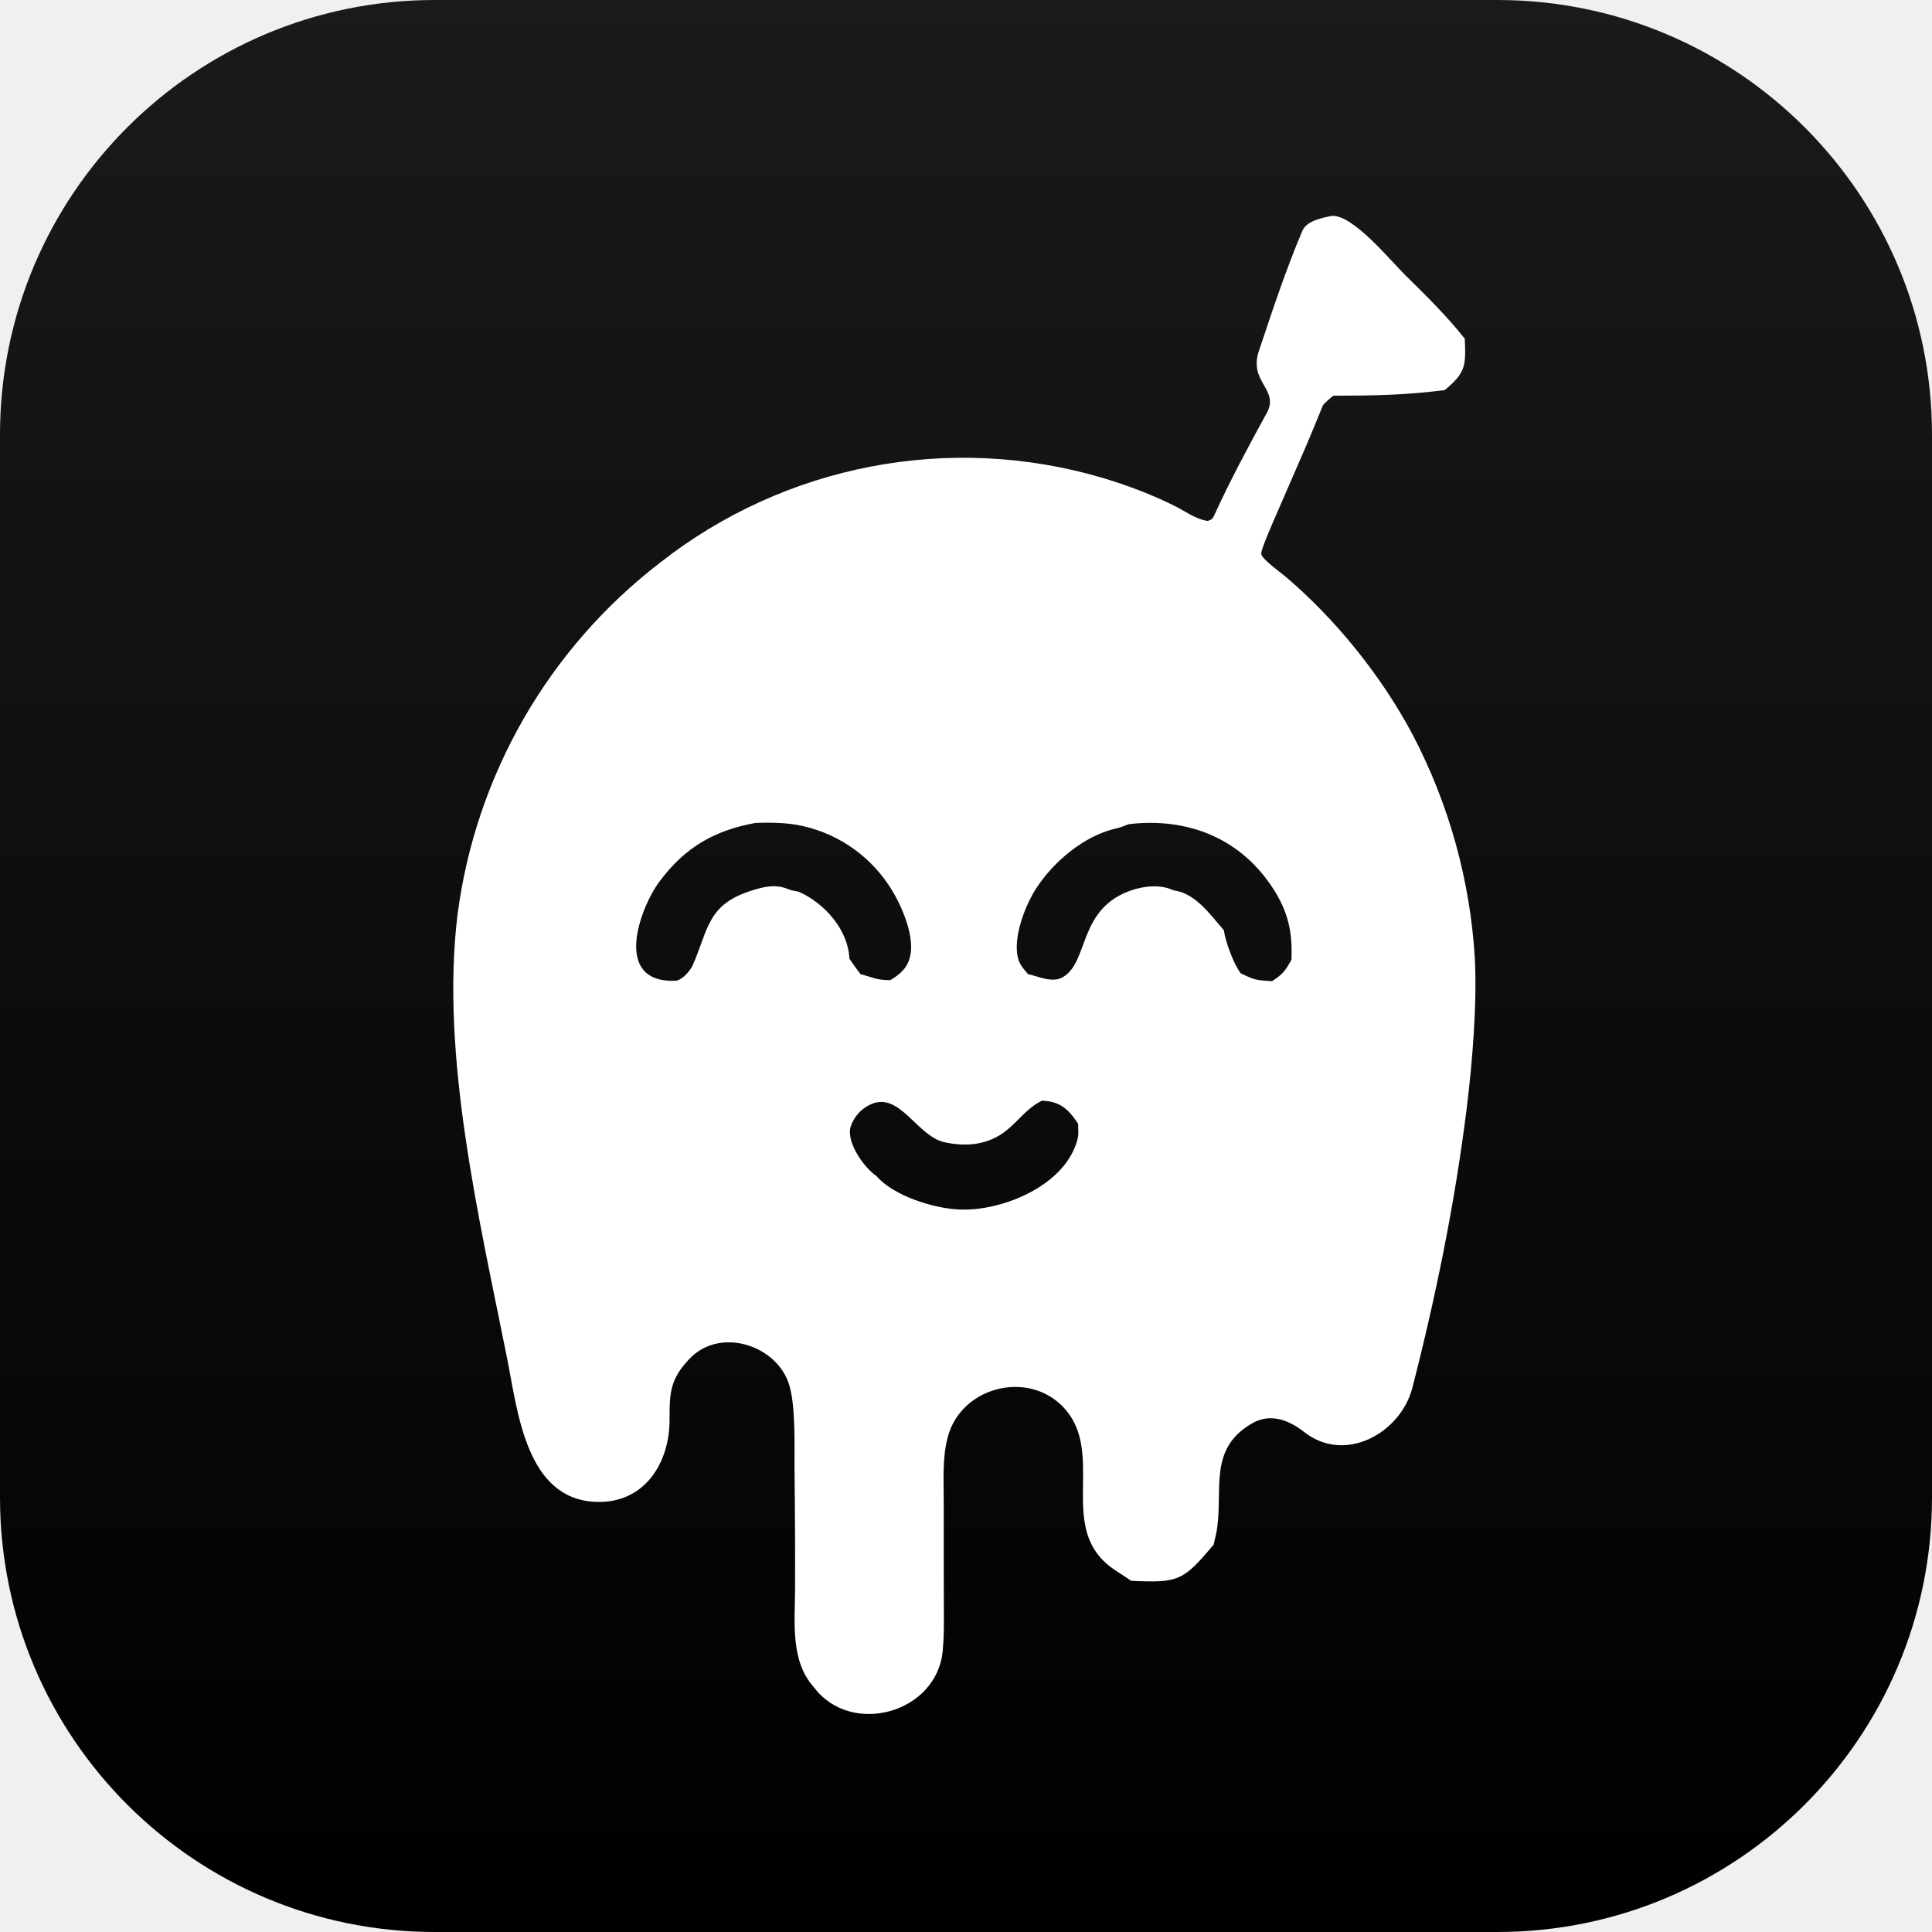
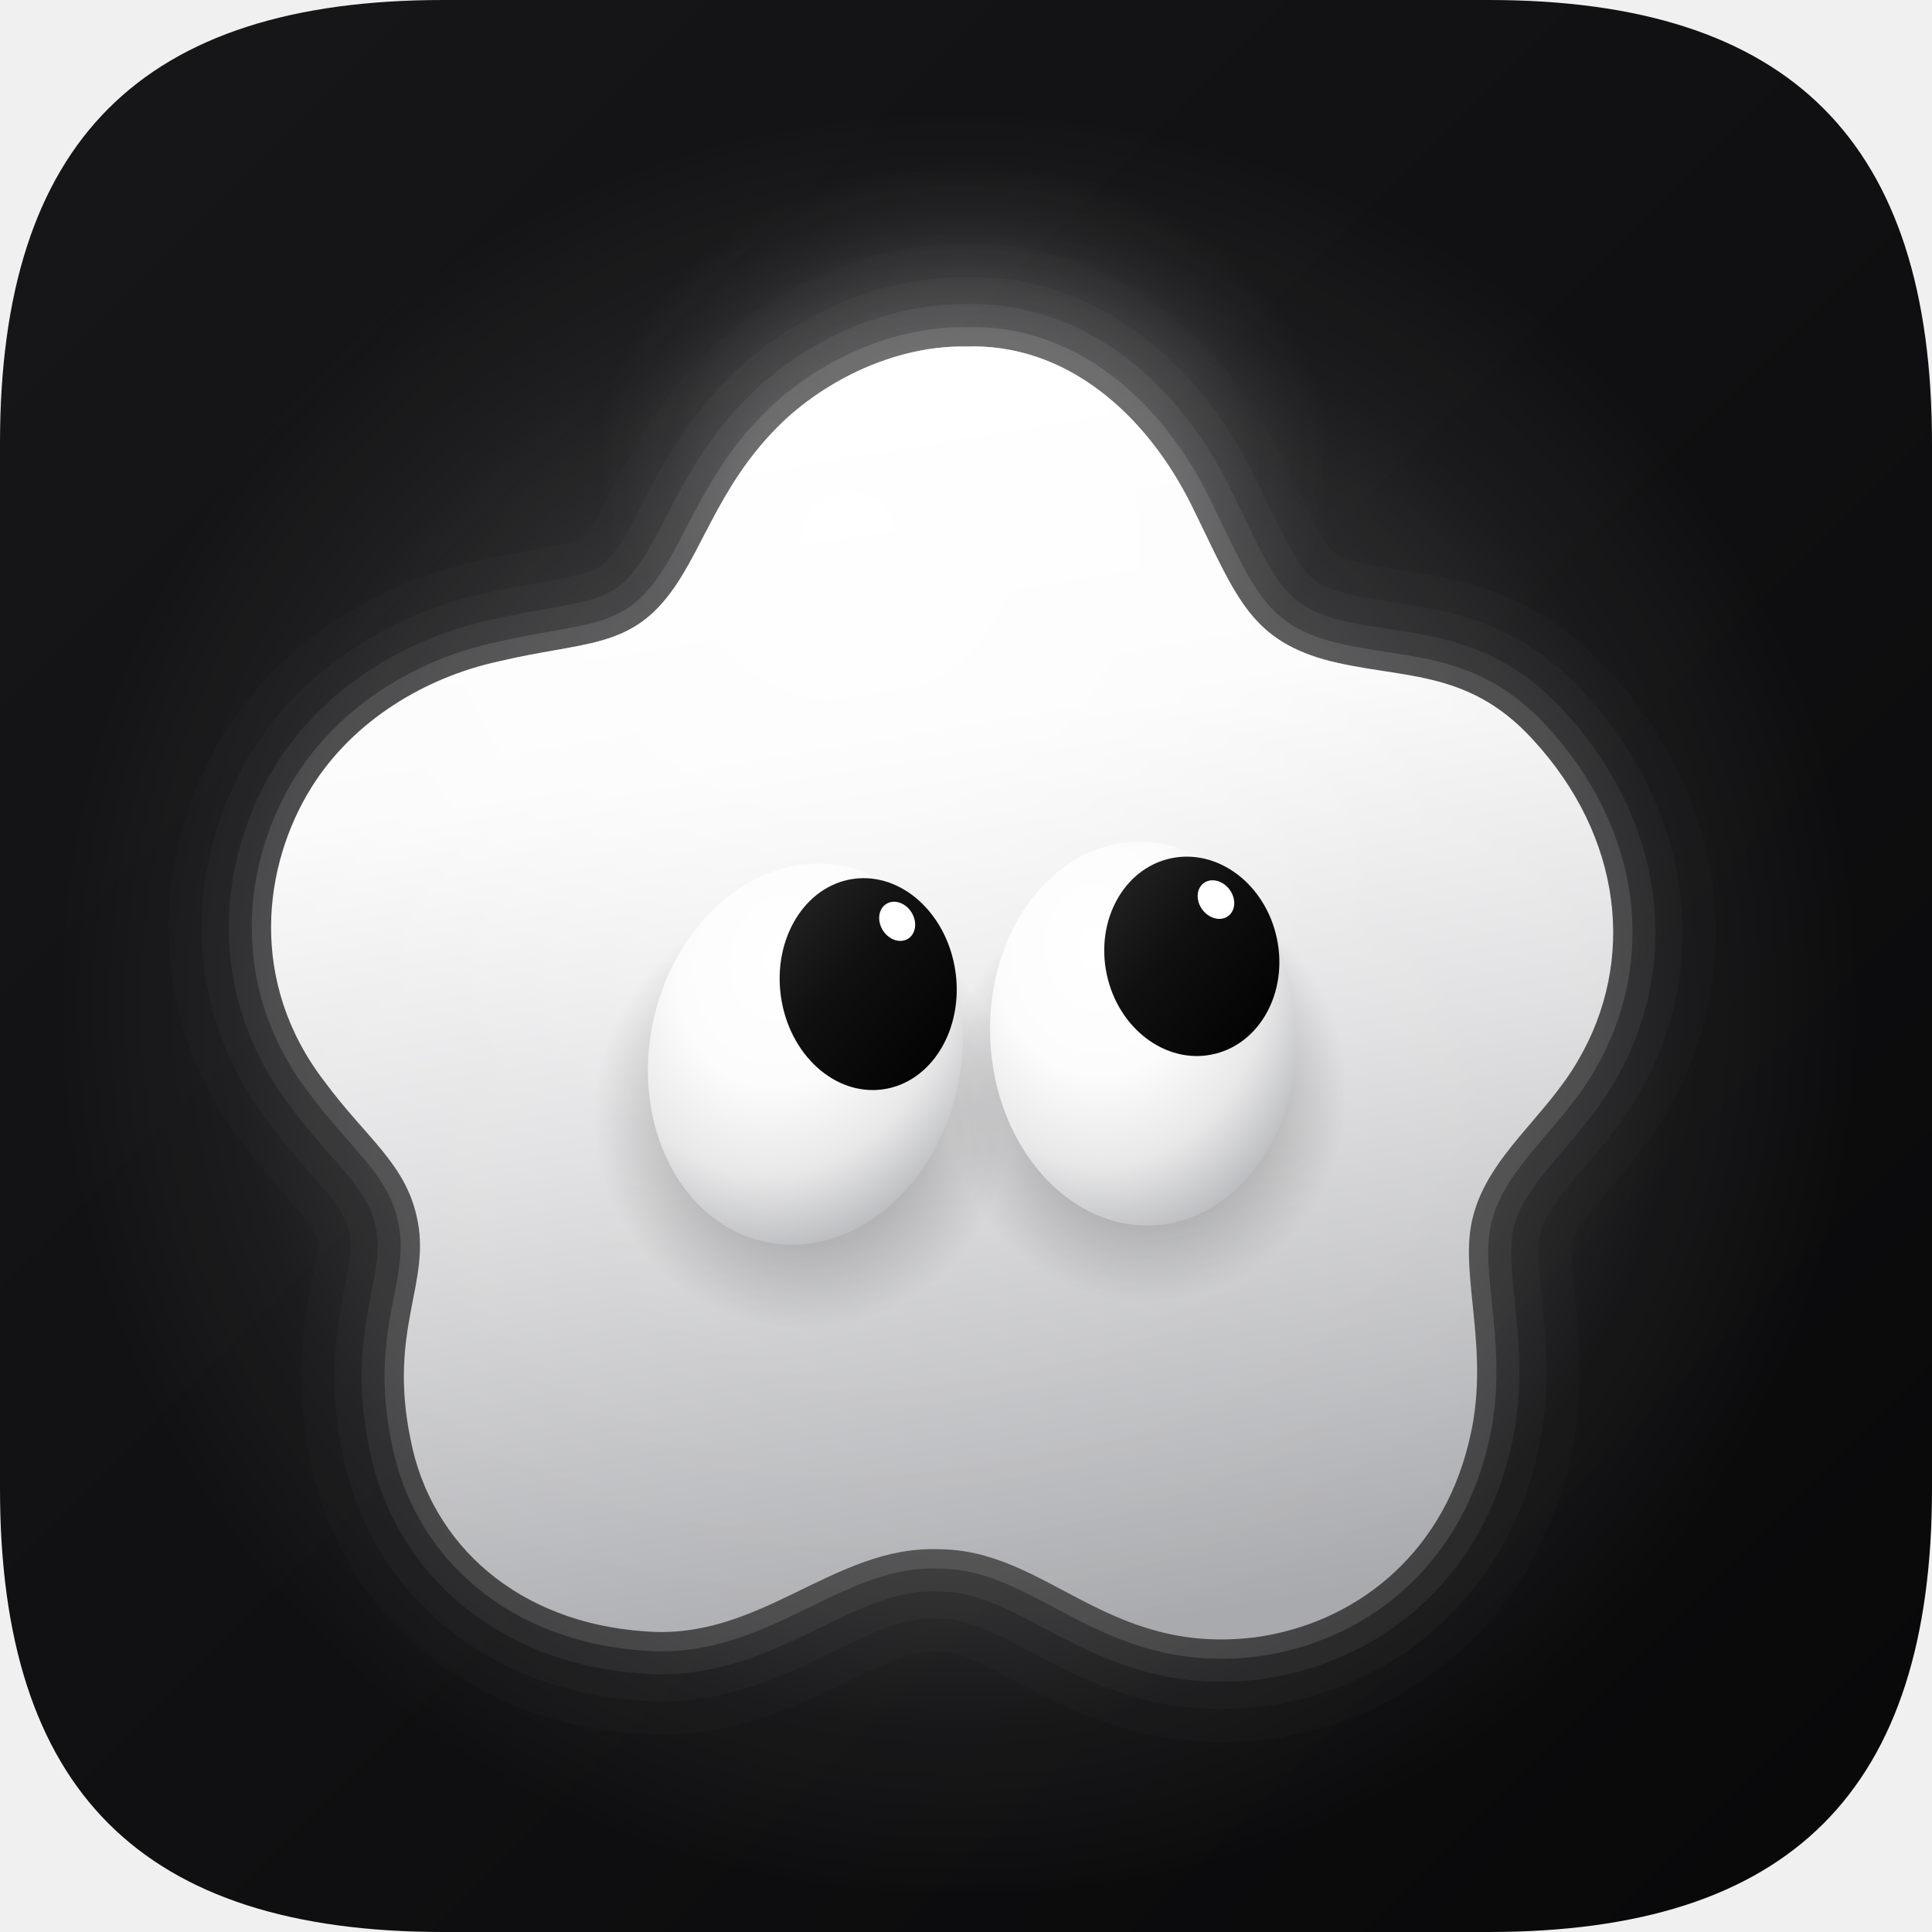
- <svg xmlns="http://www.w3.org/2000/svg" viewBox="286 285 1480 1480">
+ <svg xmlns="http://www.w3.org/2000/svg" viewBox="0 0 2048 2048" width="2048" height="2048">
  <defs>
-     <linearGradient id="g" x1="0" y1="0" x2="0" y2="1">
-       <stop offset="0" stop-color="#1a1a1a" />
-       <stop offset="1" stop-color="#000000" />
+     <linearGradient id="background" x1="0" y1="0" x2="1" y2="1">
+       <stop stop-color="#171719" />
+       <stop offset=".52" stop-color="#101012" />
+       <stop offset="1" stop-color="#080809" />
    </linearGradient>
+     <linearGradient id="body" x1=".4" y1="0" x2=".57" y2="1">
+       <stop stop-color="#ffffff" />
+       <stop offset=".3" stop-color="#fafafa" />
+       <stop offset=".58" stop-color="#dedee0" />
+       <stop offset="1" stop-color="#a9aaad" />
+     </linearGradient>
+     <radialGradient id="bodyLight" cx=".43" cy=".15" r=".87">
+       <stop stop-color="#ffffff" stop-opacity=".8" />
+       <stop offset=".55" stop-color="#ffffff" stop-opacity=".14" />
+       <stop offset="1" stop-color="#ffffff" stop-opacity="0" />
+     </radialGradient>
+     <radialGradient id="halo">
+       <stop stop-color="#ffffff" stop-opacity=".28" />
+       <stop offset=".55" stop-color="#ffffff" stop-opacity=".15" />
+       <stop offset=".8" stop-color="#ffffff" stop-opacity=".045" />
+       <stop offset="1" stop-color="#ffffff" stop-opacity="0" />
+     </radialGradient>
+     <radialGradient id="shadow">
+       <stop stop-color="#000000" stop-opacity=".36" />
+       <stop offset=".55" stop-color="#000000" stop-opacity=".19" />
+       <stop offset="1" stop-color="#000000" stop-opacity="0" />
+     </radialGradient>
+     <radialGradient id="eye" cx=".36" cy=".27" r=".79">
+       <stop stop-color="#ffffff" />
+       <stop offset=".42" stop-color="#fcfcfc" />
+       <stop offset=".72" stop-color="#e8e8e9" />
+       <stop offset="1" stop-color="#b8b9bc" />
+     </radialGradient>
+     <linearGradient id="pupil" x1="0" y1="0" x2=".7" y2="1">
+       <stop stop-color="#272727" />
+       <stop offset=".48" stop-color="#101010" />
+       <stop offset="1" stop-color="#030303" />
+     </linearGradient>
+     <clipPath id="iconClip">
+       <path d="M470 0H1578C1898 0 2048 150 2048 470V1578C2048 1898 1898 2048 1578 2048H470C150 2048 0 1898 0 1578V470C0 150 150 0 470 0Z" />
+     </clipPath>
  </defs>
-   <rect x="286" y="285" width="1480" height="1480" rx="333" fill="url(#g)" />
-   <path fill="#ffffff" d="M 1306.54 450.33 C 1323.19 449.982 1351.08 484.686 1363.91 497.177 C 1378.23 511.123 1396.01 528.976 1408.11 544.529 C 1408.83 564.744 1409.23 570.209 1392.7 583.833 C 1362.64 587.698 1337.79 588.091 1307.34 588.125 C 1305.32 589.774 1300.01 594.004 1299.14 596.133 C 1294.57 607.346 1289.97 618.712 1285.15 629.802 L 1264.17 678.091 C 1262.13 682.817 1252.48 704.382 1252.14 708.943 C 1251.86 712.773 1266.44 723.061 1270.38 726.396 C 1309.3 759.343 1344.51 803.134 1368.35 848.16 C 1396.01 901.118 1412.17 959.319 1415.78 1018.96 C 1417.63 1053.89 1413.85 1099.59 1409.47 1134.71 C 1400.54 1206.34 1385.96 1278.04 1367.98 1347.95 C 1358.99 1382.9 1316.31 1406.53 1285.16 1382.06 C 1272.7 1372.28 1258.07 1366.98 1243.65 1376.27 C 1210.89 1396.15 1223.53 1428.38 1217.8 1459.06 C 1217.27 1461.92 1216.32 1464.98 1215.79 1468.19 C 1192.46 1495.78 1189.26 1497.76 1152.41 1495.94 C 1143.03 1489.14 1135.64 1486.31 1127.73 1476.67 C 1102.41 1445.65 1128.96 1397.89 1103.27 1366.05 C 1077.14 1333.64 1022.75 1345.75 1012.05 1385.76 C 1007.84 1401.5 1008.92 1417.83 1008.93 1433.71 L 1009 1507.86 C 1008.99 1521.63 1009.45 1536.01 1008.16 1549.67 C 1003.64 1597.43 938.012 1615.46 909.608 1577.64 C 891.337 1557.46 894.938 1528.04 895.055 1502.72 C 895.158 1472.71 895.019 1442.7 894.638 1412.7 C 894.439 1393.55 895.717 1363.28 890.629 1346.11 C 881.628 1315.74 838.078 1301.14 814.448 1325.62 C 799.376 1341.24 798.871 1351.88 798.905 1371.98 C 799.211 1405.83 779.542 1437.08 742.238 1435.5 C 688.975 1433.25 682.626 1366.49 674.579 1326.12 C 653.489 1220.32 623.102 1093.31 636.538 985.35 C 650.47 878.681 706.156 781.898 791.373 716.245 C 887.141 640.889 1013.47 616.577 1130.37 651.007 C 1149.7 656.818 1167.76 663.596 1185.86 672.571 C 1194.03 676.624 1202.19 682.922 1211.27 684.05 C 1214.37 683.009 1214.91 682.487 1216.41 679.214 C 1228.59 652.595 1242.36 626.982 1256.41 601.365 C 1266.36 583.209 1242.34 577.868 1250.34 553.958 C 1260.58 523.343 1271.02 491.565 1283.65 461.881 C 1287.03 453.934 1299.4 451.755 1306.54 450.33 z M 1073.49 1031.21 C 1081.71 1033.05 1092.15 1038.23 1100.2 1033.54 C 1120.53 1021.7 1111.52 980.591 1153.38 966.8 C 1161.29 964.194 1170.89 962.976 1179.08 964.958 C 1181.21 965.475 1183.25 966.285 1185.27 967.136 C 1201.75 969.126 1213.37 986.025 1223.54 997.602 C 1224.58 1006.04 1231.21 1024.03 1236.53 1030.62 C 1246.98 1035.76 1248.74 1035.95 1260.45 1036.66 C 1269.1 1030.89 1270.2 1029.09 1275.31 1020.28 C 1276.15 999.682 1273.08 984.39 1261.93 966.737 C 1236.97 927.241 1195.97 910.916 1150.44 916.389 C 1145.6 918.348 1144.83 918.712 1139.89 919.903 C 1115.81 925.706 1092.54 945.541 1079.45 966.038 C 1071.16 979.007 1062 1003.09 1065.74 1018.55 C 1067.06 1023.99 1069.99 1027.03 1073.49 1031.21 z M 1084.13 1128.19 C 1072.75 1133.86 1067.09 1142.59 1057.67 1150.42 C 1043.53 1162.17 1026.43 1163.73 1009.34 1159.96 C 988.498 1155.36 975.081 1120.76 952.933 1131.02 C 945.839 1134.26 940.372 1140.25 937.793 1147.61 C 933.619 1159.56 948.028 1179.65 957.457 1185.95 C 970.108 1200.67 999.821 1210.44 1020.32 1211.52 C 1053.84 1213.3 1104.37 1192.49 1111.91 1155.54 C 1112.22 1154.02 1111.92 1147.72 1111.87 1145.85 C 1104.62 1134.8 1098.09 1128.59 1084.13 1128.19 z M 864.739 915.404 C 834.21 920.947 811.138 933.387 791.109 960.404 C 776.15 980.582 754.903 1038.07 803.315 1036.32 C 808.297 1036.14 814.54 1028.85 816.484 1024.79 C 828.795 997.129 827.392 978.011 861.824 967.2 C 870.974 964.327 879.773 962.058 889.775 966.08 C 893.336 967.739 896.316 967.36 898.794 968.519 C 918.105 977.555 935.679 997.262 936.679 1019.42 C 939.456 1023.36 942.27 1027.51 945.247 1031.27 C 955.784 1034.05 956.953 1035.72 968.068 1035.86 C 975.908 1030.97 981.467 1026.39 983.413 1016.59 C 986.643 1000.32 975.432 975.647 966.47 962.563 C 950.266 938.486 924.997 922.004 896.432 916.878 C 886.879 915.149 874.494 915.022 864.739 915.404 z" />
+   <g clip-path="url(#iconClip)">
+     <path fill="url(#background)" d="M0 0H2048V2048H0Z" />
+     <g transform="scale(1.28)">
+       <ellipse cx="794" cy="832" rx="757" ry="736" fill="url(#halo)" />
+       <ellipse cx="799" cy="383" rx="302" ry="249" fill="url(#halo)" />
+       <g id="luminous-rim" fill="none" stroke="#ffffff">
+         <path stroke-width="170" stroke-opacity=".012" d="M800 287C882 284 949 342 987 419C1023 492 1034 528 1096 546C1158 563 1214 552 1269 612C1344 693 1355 796 1307 878C1280 925 1233 957 1220 1007C1207 1055 1236 1119 1216 1196C1193 1289 1121 1345 1039 1356C916 1371 867 1283 777 1283C690 1280 630 1359 534 1351C430 1344 357 1280 340 1192C321 1100 358 1062 345 1007C335 963 303 942 269 896C205 813 218 716 258 652C293 596 353 561 412 548C483 531 521 538 556 490C584 452 598 395 653 345C696 307 751 286 800 287Z" />
+         <path stroke-width="115" stroke-opacity=".025" d="M800 287C882 284 949 342 987 419C1023 492 1034 528 1096 546C1158 563 1214 552 1269 612C1344 693 1355 796 1307 878C1280 925 1233 957 1220 1007C1207 1055 1236 1119 1216 1196C1193 1289 1121 1345 1039 1356C916 1371 867 1283 777 1283C690 1280 630 1359 534 1351C430 1344 357 1280 340 1192C321 1100 358 1062 345 1007C335 963 303 942 269 896C205 813 218 716 258 652C293 596 353 561 412 548C483 531 521 538 556 490C584 452 598 395 653 345C696 307 751 286 800 287Z" />
+         <path stroke-width="70" stroke-opacity=".055" d="M800 287C882 284 949 342 987 419C1023 492 1034 528 1096 546C1158 563 1214 552 1269 612C1344 693 1355 796 1307 878C1280 925 1233 957 1220 1007C1207 1055 1236 1119 1216 1196C1193 1289 1121 1345 1039 1356C916 1371 867 1283 777 1283C690 1280 630 1359 534 1351C430 1344 357 1280 340 1192C321 1100 358 1062 345 1007C335 963 303 942 269 896C205 813 218 716 258 652C293 596 353 561 412 548C483 531 521 538 556 490C584 452 598 395 653 345C696 307 751 286 800 287Z" />
+         <path stroke-width="32" stroke-opacity=".12" d="M800 287C882 284 949 342 987 419C1023 492 1034 528 1096 546C1158 563 1214 552 1269 612C1344 693 1355 796 1307 878C1280 925 1233 957 1220 1007C1207 1055 1236 1119 1216 1196C1193 1289 1121 1345 1039 1356C916 1371 867 1283 777 1283C690 1280 630 1359 534 1351C430 1344 357 1280 340 1192C321 1100 358 1062 345 1007C335 963 303 942 269 896C205 813 218 716 258 652C293 596 353 561 412 548C483 531 521 538 556 490C584 452 598 395 653 345C696 307 751 286 800 287Z" />
+       </g>
+       <g id="character">
+         <path fill="url(#body)" d="M800 287C882 284 949 342 987 419C1023 492 1034 528 1096 546C1158 563 1214 552 1269 612C1344 693 1355 796 1307 878C1280 925 1233 957 1220 1007C1207 1055 1236 1119 1216 1196C1193 1289 1121 1345 1039 1356C916 1371 867 1283 777 1283C690 1280 630 1359 534 1351C430 1344 357 1280 340 1192C321 1100 358 1062 345 1007C335 963 303 942 269 896C205 813 218 716 258 652C293 596 353 561 412 548C483 531 521 538 556 490C584 452 598 395 653 345C696 307 751 286 800 287Z" />
+         <path fill="url(#bodyLight)" d="M800 287C882 284 949 342 987 419C1023 492 1034 528 1096 546C1158 563 1214 552 1269 612C1344 693 1355 796 1307 878C1280 925 1233 957 1220 1007C1207 1055 1236 1119 1216 1196C1193 1289 1121 1345 1039 1356C916 1371 867 1283 777 1283C690 1280 630 1359 534 1351C430 1344 357 1280 340 1192C321 1100 358 1062 345 1007C335 963 303 942 269 896C205 813 218 716 258 652C293 596 353 561 412 548C483 531 521 538 556 490C584 452 598 395 653 345C696 307 751 286 800 287Z" />
+         <g id="eye-shadows">
+           <ellipse cx="665" cy="924" rx="174" ry="176" fill="url(#shadow)" />
+           <ellipse cx="949" cy="905" rx="167" ry="174" fill="url(#shadow)" />
+         </g>
+         <g id="left-eye">
+           <ellipse cx="667" cy="873" rx="129" ry="159" transform="rotate(12 667 873)" fill="url(#eye)" />
+           <ellipse cx="719" cy="815" rx="73" ry="88" transform="rotate(-8 719 815)" fill="url(#pupil)" />
+           <ellipse cx="743" cy="763" rx="14" ry="17" transform="rotate(-32 743 763)" fill="#ffffff" />
+         </g>
+         <g id="right-eye">
+           <ellipse cx="947" cy="856" rx="127" ry="159" transform="rotate(-3 947 856)" fill="url(#eye)" />
+           <ellipse cx="987" cy="792" rx="72" ry="83" transform="rotate(-12 987 792)" fill="url(#pupil)" />
+           <ellipse cx="1007" cy="745" rx="14" ry="17" transform="rotate(-37 1007 745)" fill="#ffffff" />
+         </g>
+       </g>
+     </g>
+   </g>
</svg>
